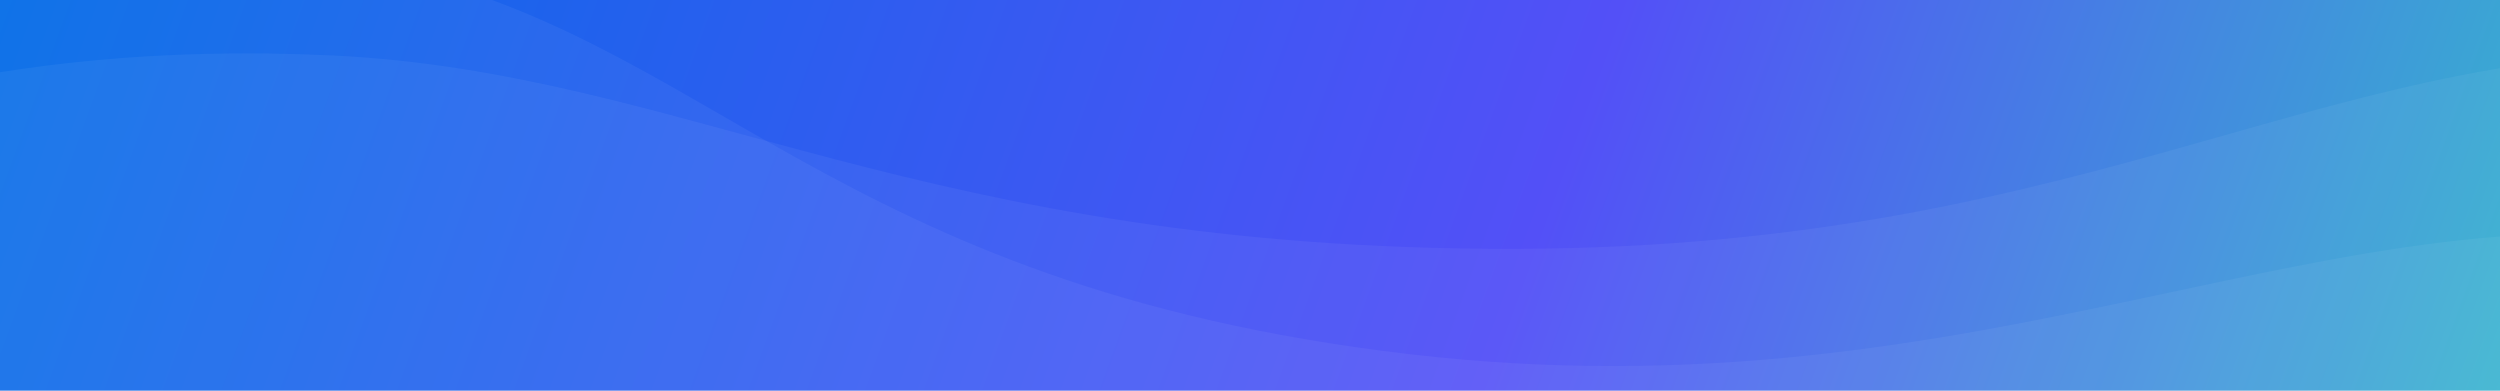
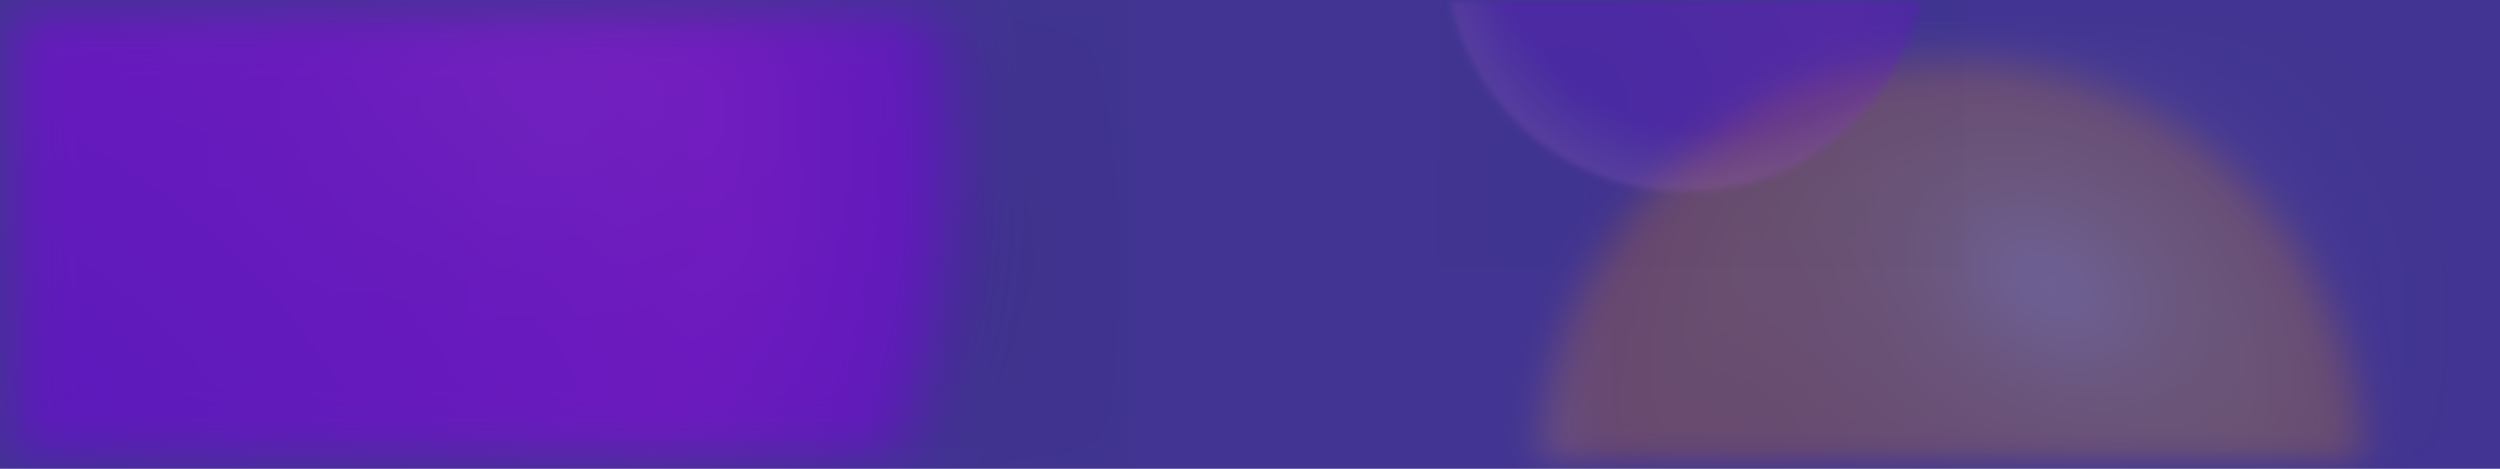
- <svg xmlns="http://www.w3.org/2000/svg" width="2560" height="400" viewBox="0 0 2560 400" fill="none">
-   <g clip-path="url(#clip0_1054_18758)">
-     <rect width="2560" height="400" fill="url(#paint0_linear_1054_18758)" />
-     <path d="M-225.331 133.759C-225.331 133.759 -20.685 39.426 341.073 56.851C702.831 74.277 944.478 256.242 1551.68 254.818C2158.88 253.394 2386.58 34.064 2810.67 54.704V654.667H1368.97C1368.97 654.667 1315.48 516.198 938.529 467.027C561.562 417.855 69.73 501.514 -225.331 490.12V133.759Z" fill="white" fill-opacity="0.05" />
-     <path d="M-222.993 -2.344C-222.993 -2.344 35.529 -99.615 379.161 -34.596C722.792 30.423 847.492 292.995 1443.15 362.664C2038.8 432.333 2396.84 176.956 2799.55 253.452L2430.27 1025.37L1018.06 855.596C1018.06 855.596 1050.89 671.142 711.924 563.49C372.935 455.836 -160.327 505.555 -442.339 456.151L-222.993 -2.344Z" fill="white" fill-opacity="0.05" />
+ <svg xmlns="http://www.w3.org/2000/svg" width="1920" height="360" viewBox="0 0 1920 360" fill="none">
+   <g clip-path="url(#clip0_5012_3864)">
+     <rect width="1920" height="360" fill="#413492" />
+     <g opacity="0.24" filter="url(#filter0_f_5012_3864)">
+       <g filter="url(#filter1_f_5012_3864)">
+         <circle cx="1647.39" cy="559.206" r="214.433" fill="black" fill-opacity="0.41" style="mix-blend-mode:soft-light" />
+       </g>
+       <circle cx="1498.5" cy="363.5" r="316.5" fill="url(#paint0_radial_5012_3864)" />
+       <circle cx="1498.5" cy="363.5" r="316.5" fill="url(#paint1_radial_5012_3864)" style="mix-blend-mode:overlay" />
+       <circle cx="1498.5" cy="363.5" r="316.5" fill="url(#paint2_radial_5012_3864)" />
+       <g filter="url(#filter2_f_5012_3864)">
+         <ellipse cx="1586.31" cy="219.748" rx="69.052" ry="137.009" transform="rotate(-61.5855 1586.31 219.748)" fill="#FEFFBB" />
+       </g>
+       <g filter="url(#filter3_f_5012_3864)">
+         <ellipse cx="1572.29" cy="219.62" rx="26.657" ry="69.48" transform="rotate(-61.5855 1572.29 219.62)" fill="#FEFFDF" />
+       </g>
+     </g>
+     <g opacity="0.2" filter="url(#filter4_f_5012_3864)">
+       <g filter="url(#filter5_f_5012_3864)">
+         <circle cx="1380.56" cy="76.775" r="124.663" fill="black" fill-opacity="0.4" style="mix-blend-mode:soft-light" />
+       </g>
+       <circle cx="1294" cy="-37" r="184" fill="url(#paint3_radial_5012_3864)" />
+       <circle cx="1294" cy="-37" r="184" fill="url(#paint4_radial_5012_3864)" style="mix-blend-mode:overlay" />
+       <circle cx="1294" cy="-37" r="184" fill="url(#paint5_radial_5012_3864)" />
+       <g filter="url(#filter6_f_5012_3864)">
+         <ellipse cx="1345.05" cy="-120.571" rx="40.144" ry="79.652" transform="rotate(-61.5855 1345.05 -120.571)" fill="#FFBBDC" />
+       </g>
+     </g>
+     <g opacity="0.5" filter="url(#filter7_f_5012_3864)">
+       <g filter="url(#filter8_f_5012_3864)">
+         <circle cx="421.046" cy="495.469" r="395.818" fill="black" fill-opacity="0.4" style="mix-blend-mode:soft-light" />
+       </g>
+       <circle cx="146.22" cy="134.22" r="584.22" fill="url(#paint6_radial_5012_3864)" />
+       <circle cx="146.22" cy="134.22" r="584.22" fill="url(#paint7_radial_5012_3864)" style="mix-blend-mode:overlay" />
+       <circle cx="146.22" cy="134.22" r="584.22" fill="url(#paint8_radial_5012_3864)" />
+       <g filter="url(#filter9_f_5012_3864)">
+         <ellipse cx="308.315" cy="-131.128" rx="127.462" ry="252.903" transform="rotate(-61.5855 308.315 -131.128)" fill="#FEFFBB" />
+       </g>
+       <g filter="url(#filter10_f_5012_3864)">
+         <ellipse cx="282.435" cy="-131.365" rx="49.206" ry="128.251" transform="rotate(-61.5855 282.435 -131.365)" fill="#FEFFDF" />
+       </g>
+     </g>
  </g>
  <defs>
-     <linearGradient id="paint0_linear_1054_18758" x1="-77.333" y1="4.41615e-05" x2="3105.74" y2="1160.49" gradientUnits="userSpaceOnUse">
-       <stop stop-color="#006DE6" />
-       <stop offset="0.482" stop-color="#5350F7" />
-       <stop offset="1" stop-color="#22FFAF" />
-     </linearGradient>
-     <clipPath id="clip0_1054_18758">
-       <rect width="2560" height="400" fill="white" />
+     <filter id="filter0_f_5012_3864" x="1152" y="17" width="739.82" height="786.639" filterUnits="userSpaceOnUse" color-interpolation-filters="sRGB">
+       <feFlood flood-opacity="0" result="BackgroundImageFix" />
+       <feBlend mode="normal" in="SourceGraphic" in2="BackgroundImageFix" result="shape" />
+       <feGaussianBlur stdDeviation="15" result="effect1_foregroundBlur_5012_3864" />
+     </filter>
+     <filter id="filter1_f_5012_3864" x="1095.86" y="7.681" width="1103.05" height="1103.05" filterUnits="userSpaceOnUse" color-interpolation-filters="sRGB">
+       <feFlood flood-opacity="0" result="BackgroundImageFix" />
+       <feBlend mode="normal" in="SourceGraphic" in2="BackgroundImageFix" result="shape" />
+       <feGaussianBlur stdDeviation="168.545" result="effect1_foregroundBlur_5012_3864" />
+     </filter>
+     <filter id="filter2_f_5012_3864" x="1269.85" y="-60.882" width="632.927" height="561.261" filterUnits="userSpaceOnUse" color-interpolation-filters="sRGB">
+       <feFlood flood-opacity="0" result="BackgroundImageFix" />
+       <feBlend mode="normal" in="SourceGraphic" in2="BackgroundImageFix" result="shape" />
+       <feGaussianBlur stdDeviation="95.764" result="effect1_foregroundBlur_5012_3864" />
+     </filter>
+     <filter id="filter3_f_5012_3864" x="1446.03" y="115.242" width="252.535" height="208.755" filterUnits="userSpaceOnUse" color-interpolation-filters="sRGB">
+       <feFlood flood-opacity="0" result="BackgroundImageFix" />
+       <feBlend mode="normal" in="SourceGraphic" in2="BackgroundImageFix" result="shape" />
+       <feGaussianBlur stdDeviation="31.922" result="effect1_foregroundBlur_5012_3864" />
+     </filter>
+     <filter id="filter4_f_5012_3864" x="1105" y="-226" width="405.219" height="432.438" filterUnits="userSpaceOnUse" color-interpolation-filters="sRGB">
+       <feFlood flood-opacity="0" result="BackgroundImageFix" />
+       <feBlend mode="normal" in="SourceGraphic" in2="BackgroundImageFix" result="shape" />
+       <feGaussianBlur stdDeviation="2.5" result="effect1_foregroundBlur_5012_3864" />
+     </filter>
+     <filter id="filter5_f_5012_3864" x="918.803" y="-384.978" width="923.507" height="923.507" filterUnits="userSpaceOnUse" color-interpolation-filters="sRGB">
+       <feFlood flood-opacity="0" result="BackgroundImageFix" />
+       <feBlend mode="normal" in="SourceGraphic" in2="BackgroundImageFix" result="shape" />
+       <feGaussianBlur stdDeviation="168.545" result="effect1_foregroundBlur_5012_3864" />
+     </filter>
+     <filter id="filter6_f_5012_3864" x="1080.89" y="-363.9" width="528.321" height="486.658" filterUnits="userSpaceOnUse" color-interpolation-filters="sRGB">
+       <feFlood flood-opacity="0" result="BackgroundImageFix" />
+       <feBlend mode="normal" in="SourceGraphic" in2="BackgroundImageFix" result="shape" />
+       <feGaussianBlur stdDeviation="95.764" result="effect1_foregroundBlur_5012_3864" />
+     </filter>
+     <filter id="filter7_f_5012_3864" x="-488" y="-500" width="1354.86" height="1441.29" filterUnits="userSpaceOnUse" color-interpolation-filters="sRGB">
+       <feFlood flood-opacity="0" result="BackgroundImageFix" />
+       <feBlend mode="normal" in="SourceGraphic" in2="BackgroundImageFix" result="shape" />
+       <feGaussianBlur stdDeviation="25" result="effect1_foregroundBlur_5012_3864" />
+     </filter>
+     <filter id="filter8_f_5012_3864" x="-311.863" y="-237.44" width="1465.82" height="1465.82" filterUnits="userSpaceOnUse" color-interpolation-filters="sRGB">
+       <feFlood flood-opacity="0" result="BackgroundImageFix" />
+       <feBlend mode="normal" in="SourceGraphic" in2="BackgroundImageFix" result="shape" />
+       <feGaussianBlur stdDeviation="168.545" result="effect1_foregroundBlur_5012_3864" />
+     </filter>
+     <filter id="filter9_f_5012_3864" x="-113.828" y="-487.127" width="844.286" height="711.998" filterUnits="userSpaceOnUse" color-interpolation-filters="sRGB">
+       <feFlood flood-opacity="0" result="BackgroundImageFix" />
+       <feBlend mode="normal" in="SourceGraphic" in2="BackgroundImageFix" result="shape" />
+       <feGaussianBlur stdDeviation="95.764" result="effect1_foregroundBlur_5012_3864" />
+     </filter>
+     <filter id="filter10_f_5012_3864" x="103.364" y="-270.03" width="358.142" height="277.329" filterUnits="userSpaceOnUse" color-interpolation-filters="sRGB">
+       <feFlood flood-opacity="0" result="BackgroundImageFix" />
+       <feBlend mode="normal" in="SourceGraphic" in2="BackgroundImageFix" result="shape" />
+       <feGaussianBlur stdDeviation="31.922" result="effect1_foregroundBlur_5012_3864" />
+     </filter>
+     <radialGradient id="paint0_radial_5012_3864" cx="0" cy="0" r="1" gradientUnits="userSpaceOnUse" gradientTransform="translate(1498.5 363.5) rotate(-26.7244) scale(451.851)">
+       <stop offset="0.504" stop-color="#ECAA00" />
+       <stop offset="0.814" stop-color="#DC7700" />
+       <stop offset="0.814" stop-color="#DC2800" />
+     </radialGradient>
+     <radialGradient id="paint1_radial_5012_3864" cx="0" cy="0" r="1" gradientUnits="userSpaceOnUse" gradientTransform="translate(1350.55 557.333) rotate(-53.858) scale(412.794 461.332)">
+       <stop stop-opacity="0.61" />
+       <stop offset="1" stop-opacity="0" />
+     </radialGradient>
+     <radialGradient id="paint2_radial_5012_3864" cx="0" cy="0" r="1" gradientUnits="userSpaceOnUse" gradientTransform="translate(1620.23 184.649) rotate(124.824) scale(603.42 485.5)">
+       <stop stop-color="#FEFFBB" stop-opacity="0" />
+       <stop offset="0.731" stop-color="#FEFFBB" stop-opacity="0" />
+       <stop offset="1" stop-color="#FEFFBB" />
+     </radialGradient>
+     <radialGradient id="paint3_radial_5012_3864" cx="0" cy="0" r="1" gradientUnits="userSpaceOnUse" gradientTransform="translate(1294 -37) rotate(-26.7244) scale(262.687)">
+       <stop offset="0.504" stop-color="#A000EC" />
+       <stop offset="0.814" stop-color="#6100DC" />
+       <stop offset="0.814" stop-color="#6100DC" />
+     </radialGradient>
+     <radialGradient id="paint4_radial_5012_3864" cx="0" cy="0" r="1" gradientUnits="userSpaceOnUse" gradientTransform="translate(1207.99 75.6864) rotate(-53.858) scale(239.981 268.199)">
+       <stop stop-opacity="0.6" />
+       <stop offset="1" stop-opacity="0" />
+     </radialGradient>
+     <radialGradient id="paint5_radial_5012_3864" cx="0" cy="0" r="1" gradientUnits="userSpaceOnUse" gradientTransform="translate(1364.77 -140.976) rotate(124.824) scale(350.803 282.249)">
+       <stop stop-color="#FFBBBB" stop-opacity="0" />
+       <stop offset="0.731" stop-color="#FFBBBB" stop-opacity="0" />
+       <stop offset="1" stop-color="#FFBBBB" />
+     </radialGradient>
+     <radialGradient id="paint6_radial_5012_3864" cx="0" cy="0" r="1" gradientUnits="userSpaceOnUse" gradientTransform="translate(146.22 134.22) rotate(-26.7244) scale(834.061)">
+       <stop offset="0.504" stop-color="#A000EC" />
+       <stop offset="0.814" stop-color="#6100DC" />
+       <stop offset="0.814" stop-color="#6100DC" />
+     </radialGradient>
+     <radialGradient id="paint7_radial_5012_3864" cx="0" cy="0" r="1" gradientUnits="userSpaceOnUse" gradientTransform="translate(-126.877 492.012) rotate(-53.858) scale(761.967 851.562)">
+       <stop stop-opacity="0.61" />
+       <stop offset="1" stop-opacity="0" />
+     </radialGradient>
+     <radialGradient id="paint8_radial_5012_3864" cx="0" cy="0" r="1" gradientUnits="userSpaceOnUse" gradientTransform="translate(370.92 -195.916) rotate(124.824) scale(1113.84 896.173)">
+       <stop stop-color="#FEFFBB" stop-opacity="0" />
+       <stop offset="0.731" stop-color="#FEFFBB" stop-opacity="0" />
+       <stop offset="1" stop-color="#FEFFBB" />
+     </radialGradient>
+     <clipPath id="clip0_5012_3864">
+       <rect width="1920" height="360" fill="white" />
    </clipPath>
  </defs>
</svg>
